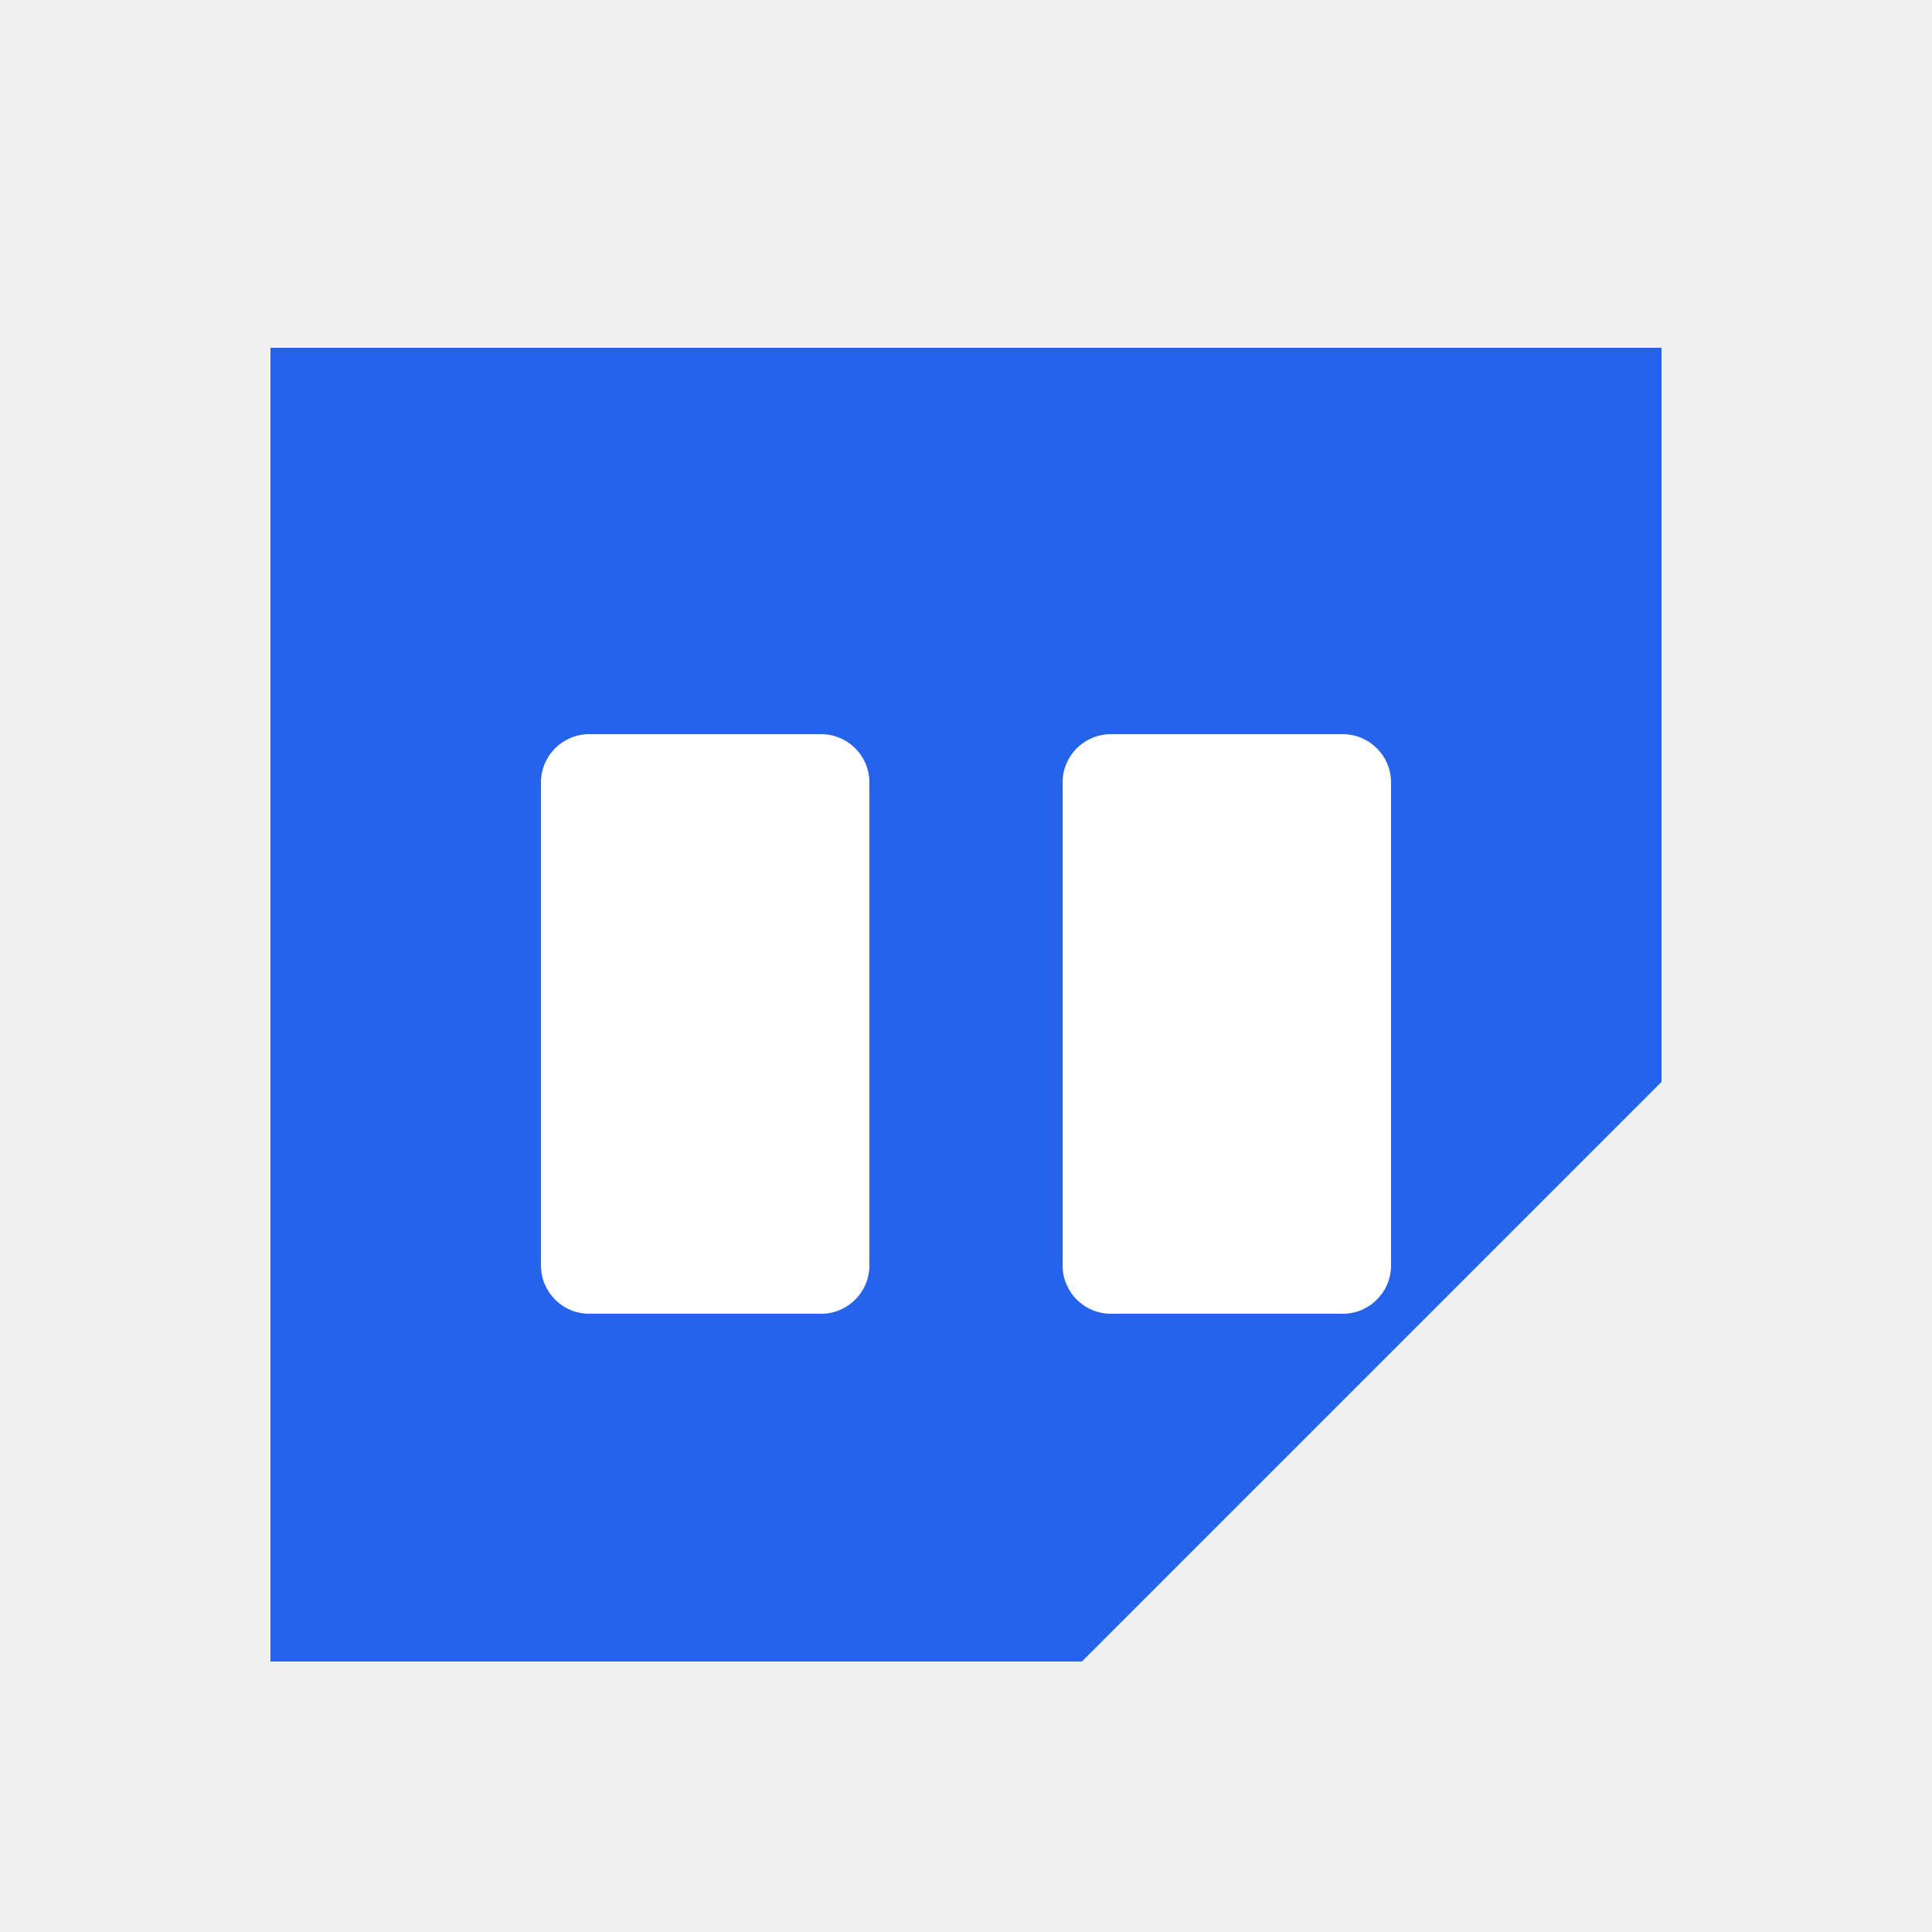
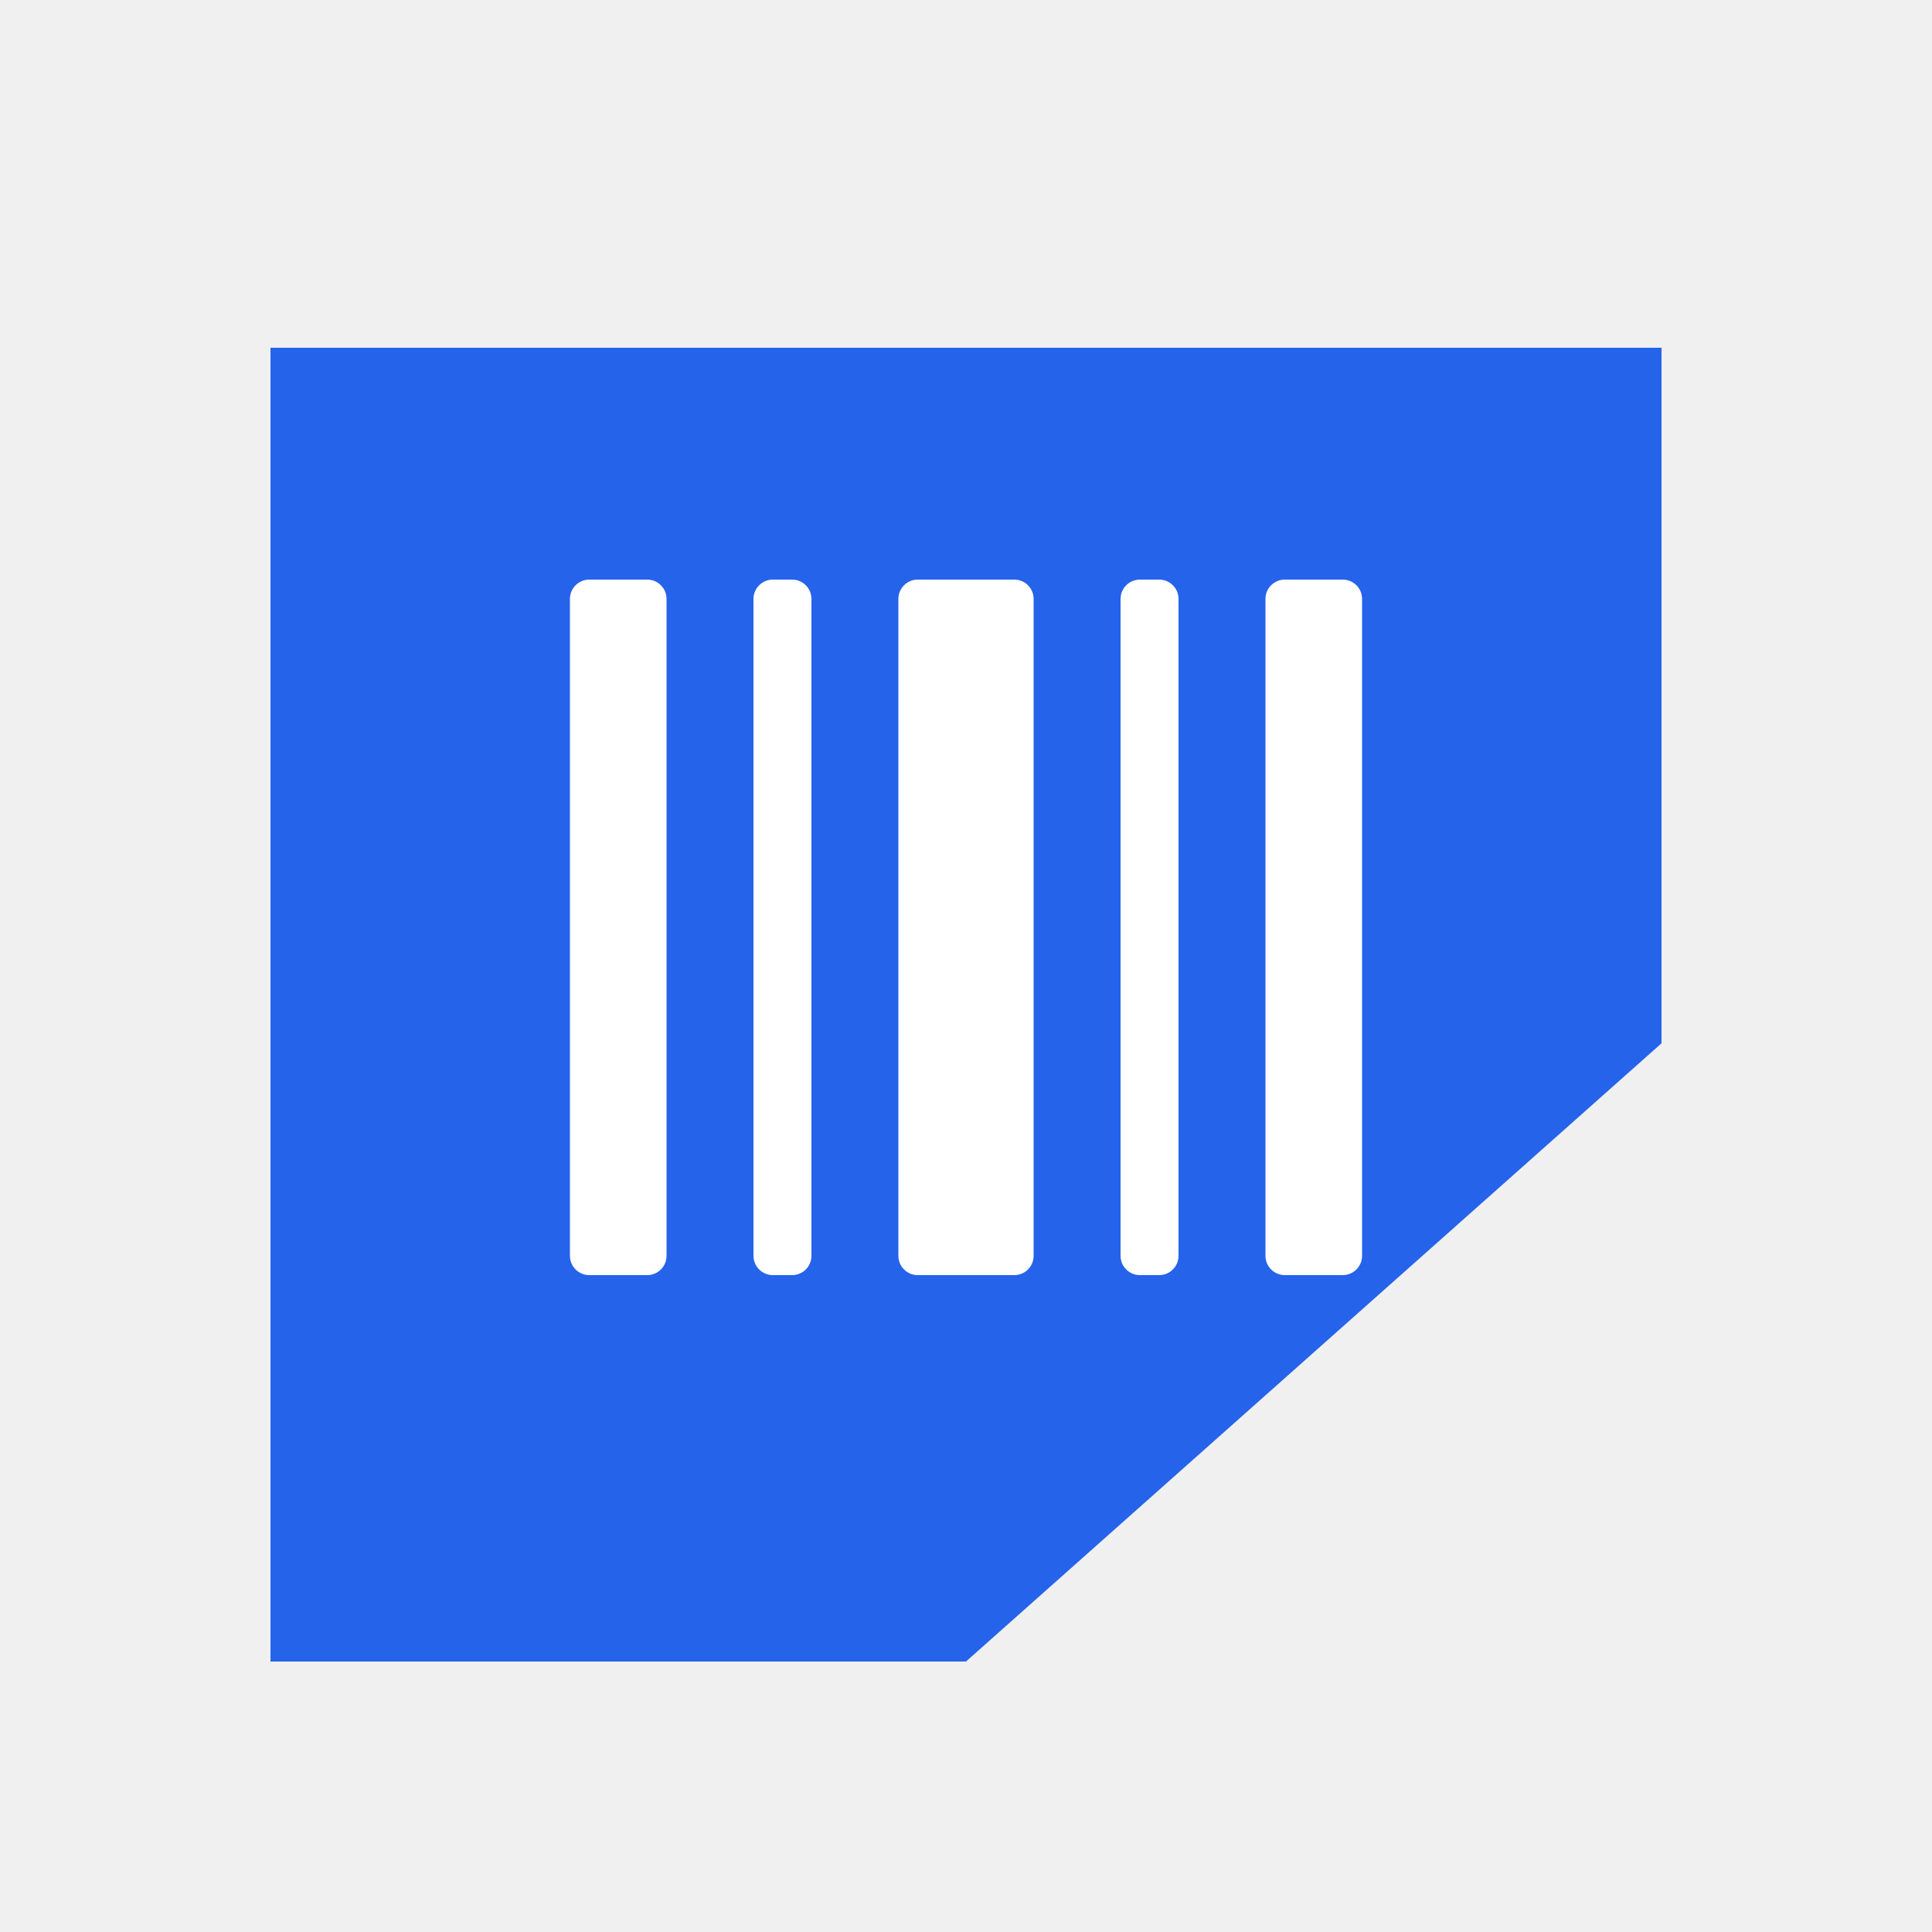
<svg xmlns="http://www.w3.org/2000/svg" viewBox="0 0 100 100" width="100" height="100" role="img" aria-label="Shelfmark">
-   <polygon points="14,18 86,18 86,56 56,86 14,86" fill="#2563eb" />
-   <rect x="28" y="38" width="17" height="30" rx="2.5" fill="#ffffff" />
-   <rect x="55" y="38" width="17" height="30" rx="2.5" fill="#ffffff" />
+   <polygon points="14,18 86,18 86,54 50,86 14,86" fill="#2563eb" />
+   <rect x="29.5" y="30" width="5.0" height="36" rx="1.0" fill="#ffffff" />
+   <rect x="39.0" y="30" width="3.0" height="36" rx="1.0" fill="#ffffff" />
+   <rect x="46.5" y="30" width="7.0" height="36" rx="1.0" fill="#ffffff" />
+   <rect x="58.0" y="30" width="3.0" height="36" rx="1.0" fill="#ffffff" />
+   <rect x="65.5" y="30" width="5.0" height="36" rx="1.0" fill="#ffffff" />
</svg>
